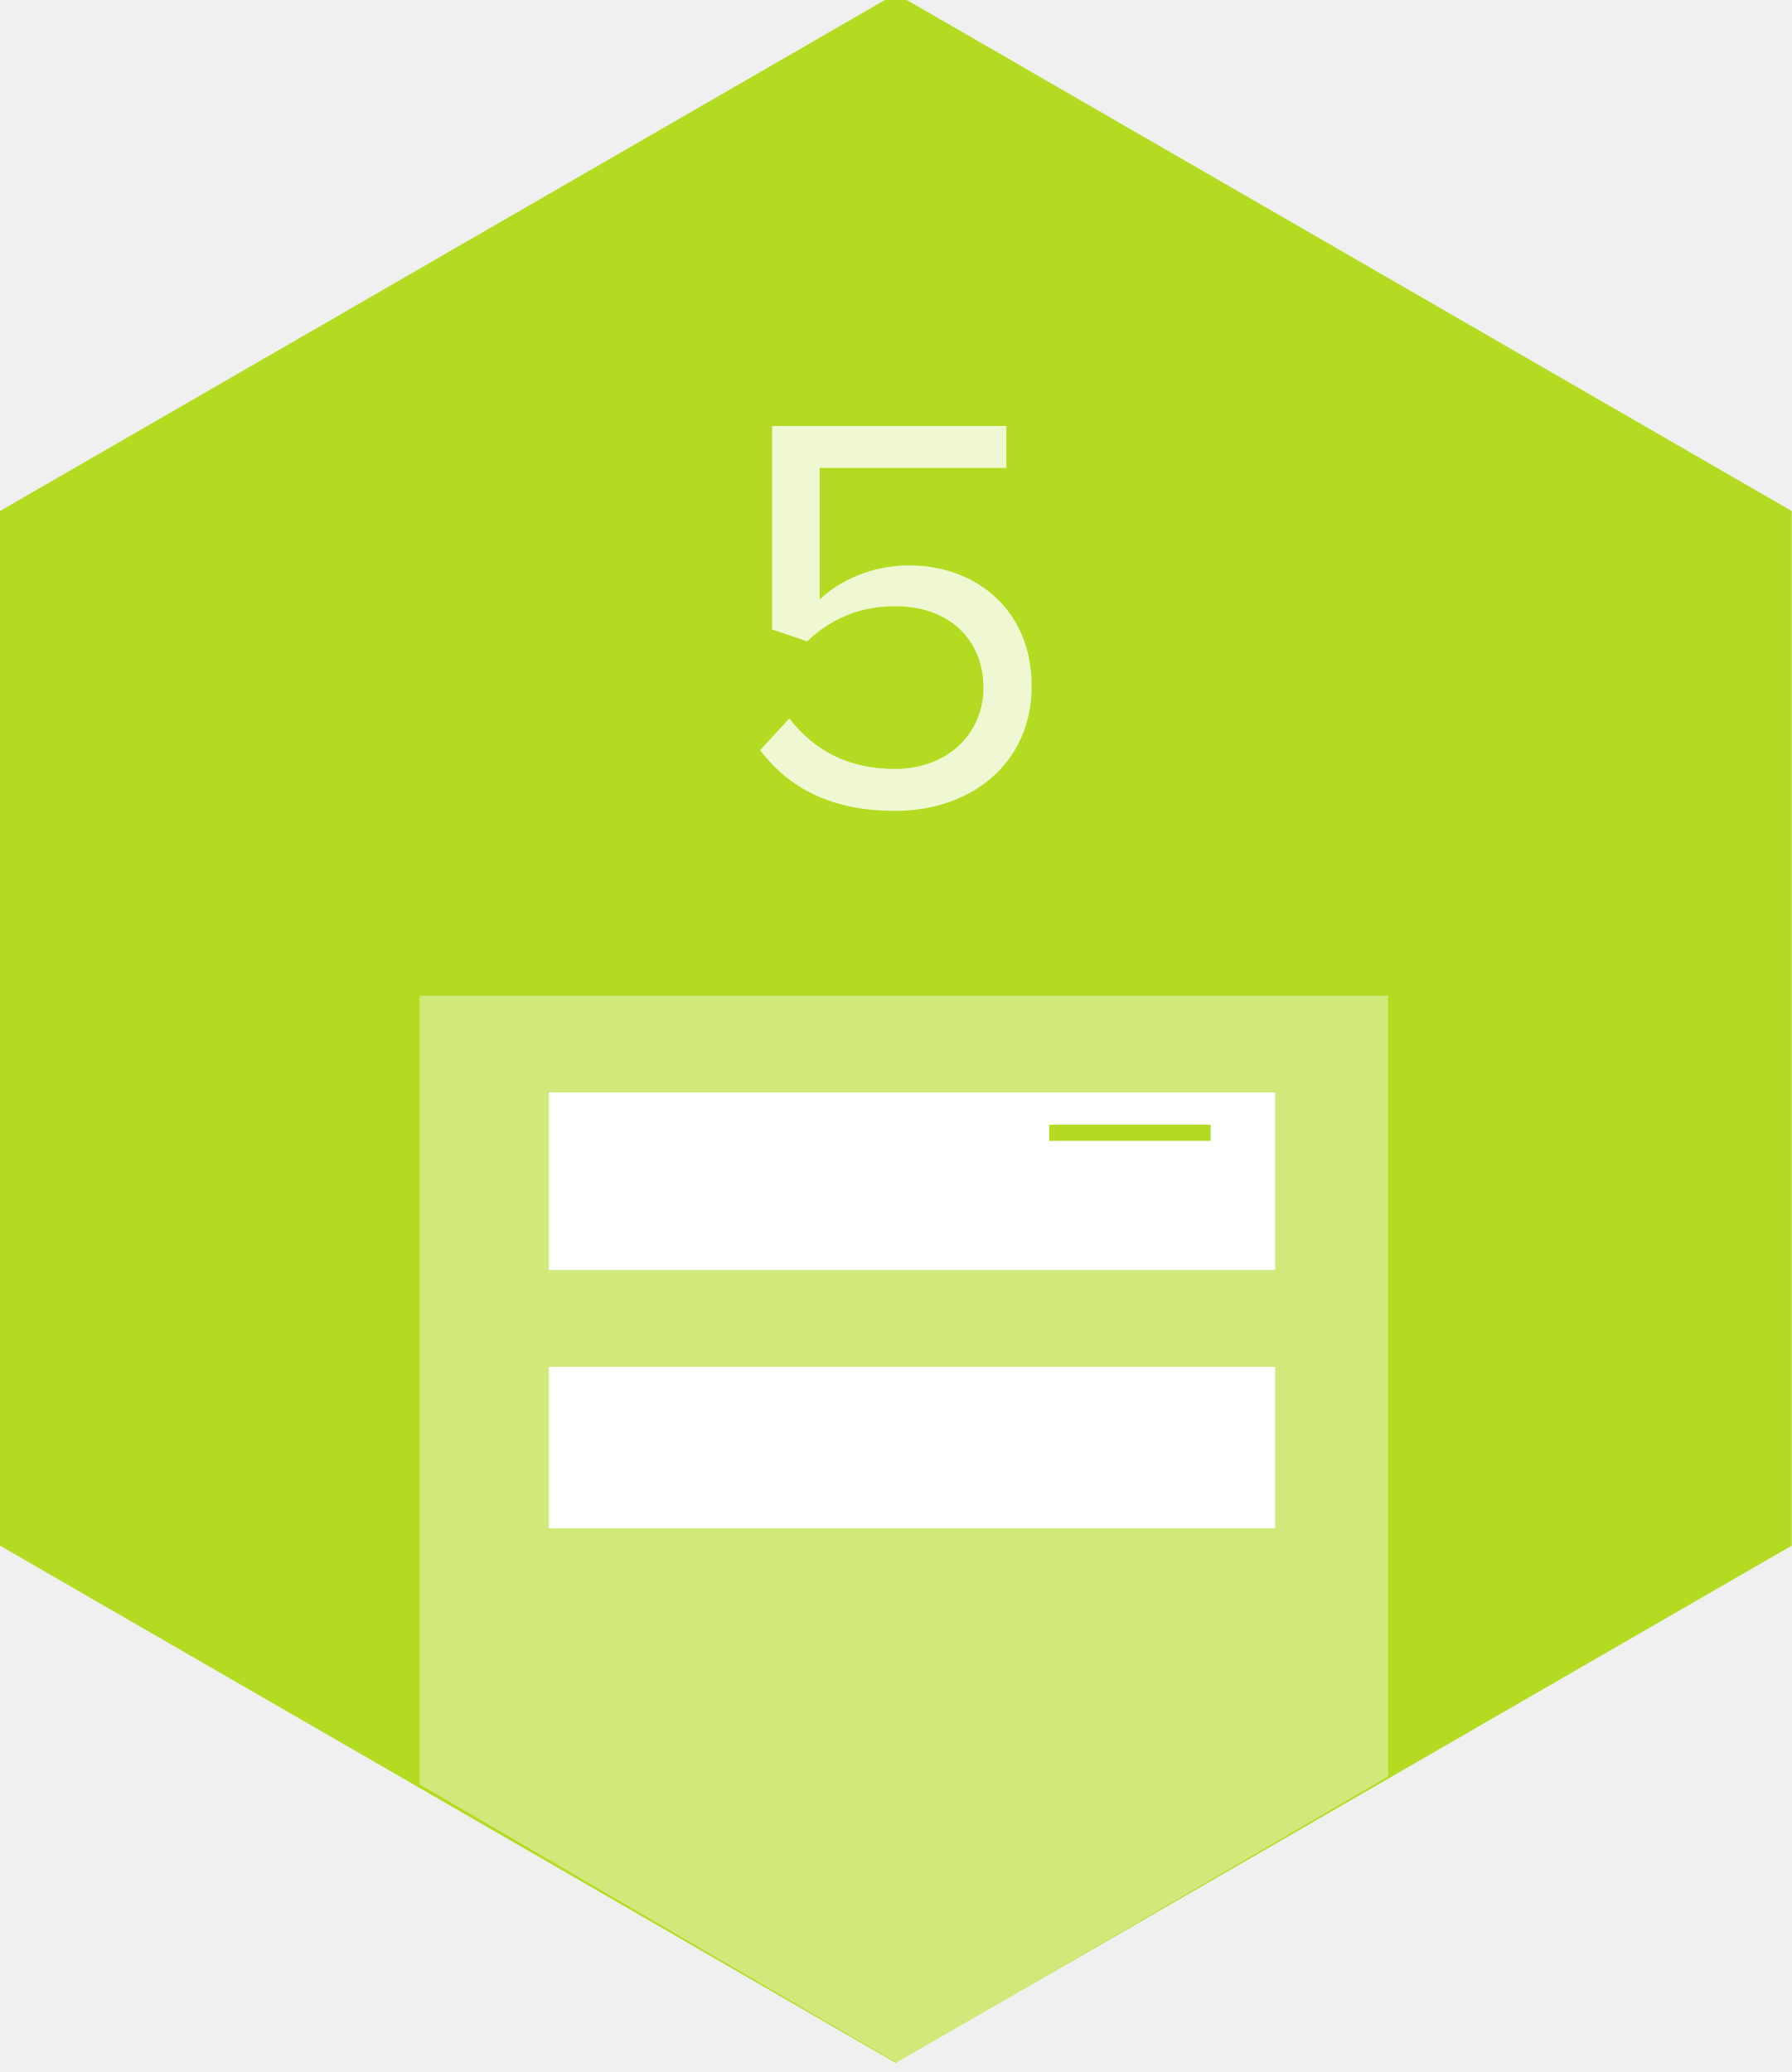
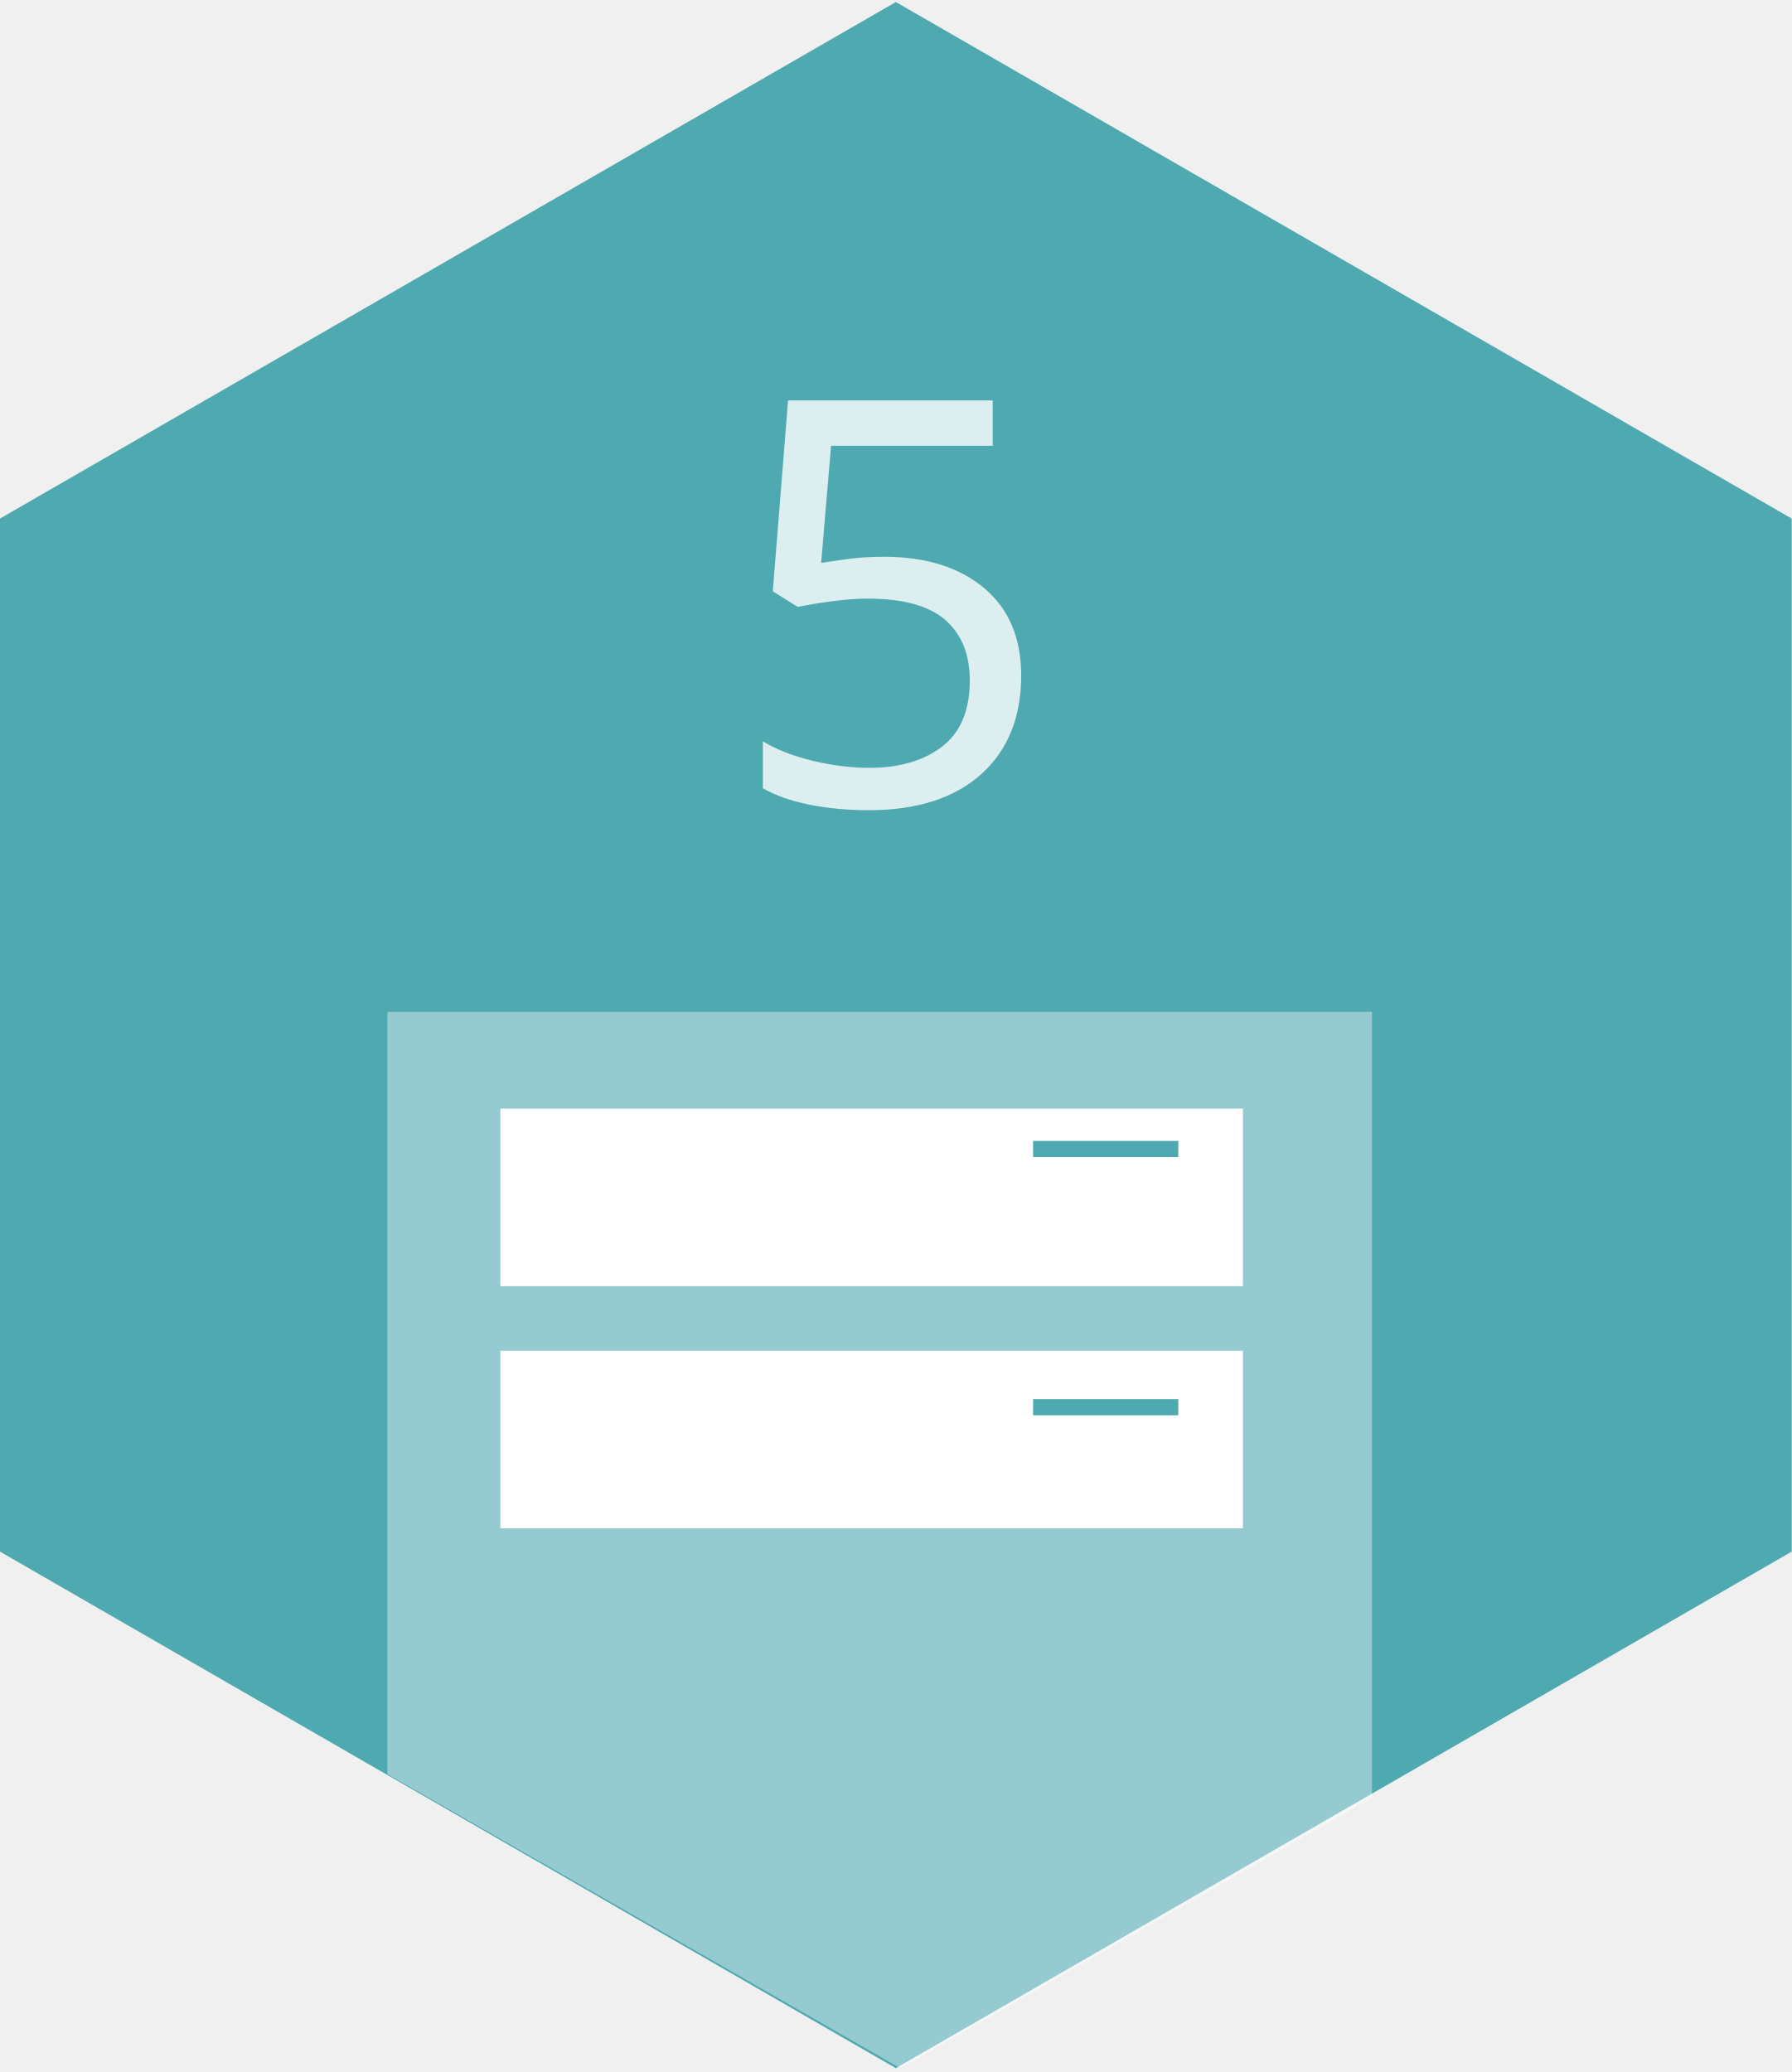
- <svg xmlns="http://www.w3.org/2000/svg" version="1.1" id="Layer_1" x="0px" y="0px" width="111px" height="128.376px" viewBox="0 0 111 128.376" enable-background="new 0 0 111 128.376" xml:space="preserve">
+ <svg xmlns="http://www.w3.org/2000/svg" version="1.1" id="Layer_1" x="0px" y="0px" width="111px" height="128.375px" viewBox="0 0 111 128.375" enable-background="new 0 0 111 128.375" xml:space="preserve">
+   <polygon fill="#4EA9B1" points="0,32.128 55.5,0.125 111,32.128 111,96.134 55.5,128.138 0,96.134 " />
  <g>
-     <polygon fill="#B2DB21" points="0,31.661 55.5,-0.391 111,31.661 111,95.765 55.5,127.815 0,95.765  " />
-     <g>
-       <polygon opacity="0.4" fill="#FFFFFF" points="26,110.558 55.571,127.815 86,110.064 86,61.686 26,61.686   " />
-       <rect x="34" y="67.686" fill="#FFFFFF" width="45" height="11" />
-       <rect x="65" y="69.686" fill="#B2DB21" width="10" height="1" />
-       <rect x="34" y="84.686" fill="#FFFFFF" width="45" height="10" />
-       <rect x="65" y="86.686" fill="#B2DB21" width="10" height="0" />
-     </g>
-     <g opacity="0.8">
-       <path fill="#FFFFFF" d="M47.086,46.482l1.814-1.968c1.566,2.002,3.665,3.127,6.547,3.127c3.237,0,5.479-2.178,5.479-5.023    c0-3.091-2.242-5.058-5.444-5.058c-2.064,0-3.878,0.667-5.479,2.177L47.833,39V26.389H62.35v2.6H50.786v8.149    c1.174-1.125,3.166-2.108,5.551-2.108c3.985,0,7.578,2.634,7.578,7.482c0,4.743-3.699,7.729-8.468,7.729    C51.462,50.241,48.865,48.801,47.086,46.482z" />
-     </g>
+     <polygon opacity="0.4" fill="#FFFFFF" points="24,109.92 55.779,128.138 85,111.397 85,62.688 24,62.688  " />
+     <rect x="31" y="68.688" fill="#FFFFFF" width="46" height="11" />
+     <rect x="64" y="70.688" fill="#4EA9B1" width="9" height="1" />
+     <rect x="31" y="83.688" fill="#FFFFFF" width="46" height="11" />
+     <rect x="64" y="86.688" fill="#4EA9B1" width="9" height="1" />
  </g>
+   <text transform="matrix(1.0091 0 0 1 45.0386 49.8545)" opacity="0.8" fill="#FFFFFF" font-family="'ProximaNova-Regular'" font-size="35.072">5</text>
</svg>
